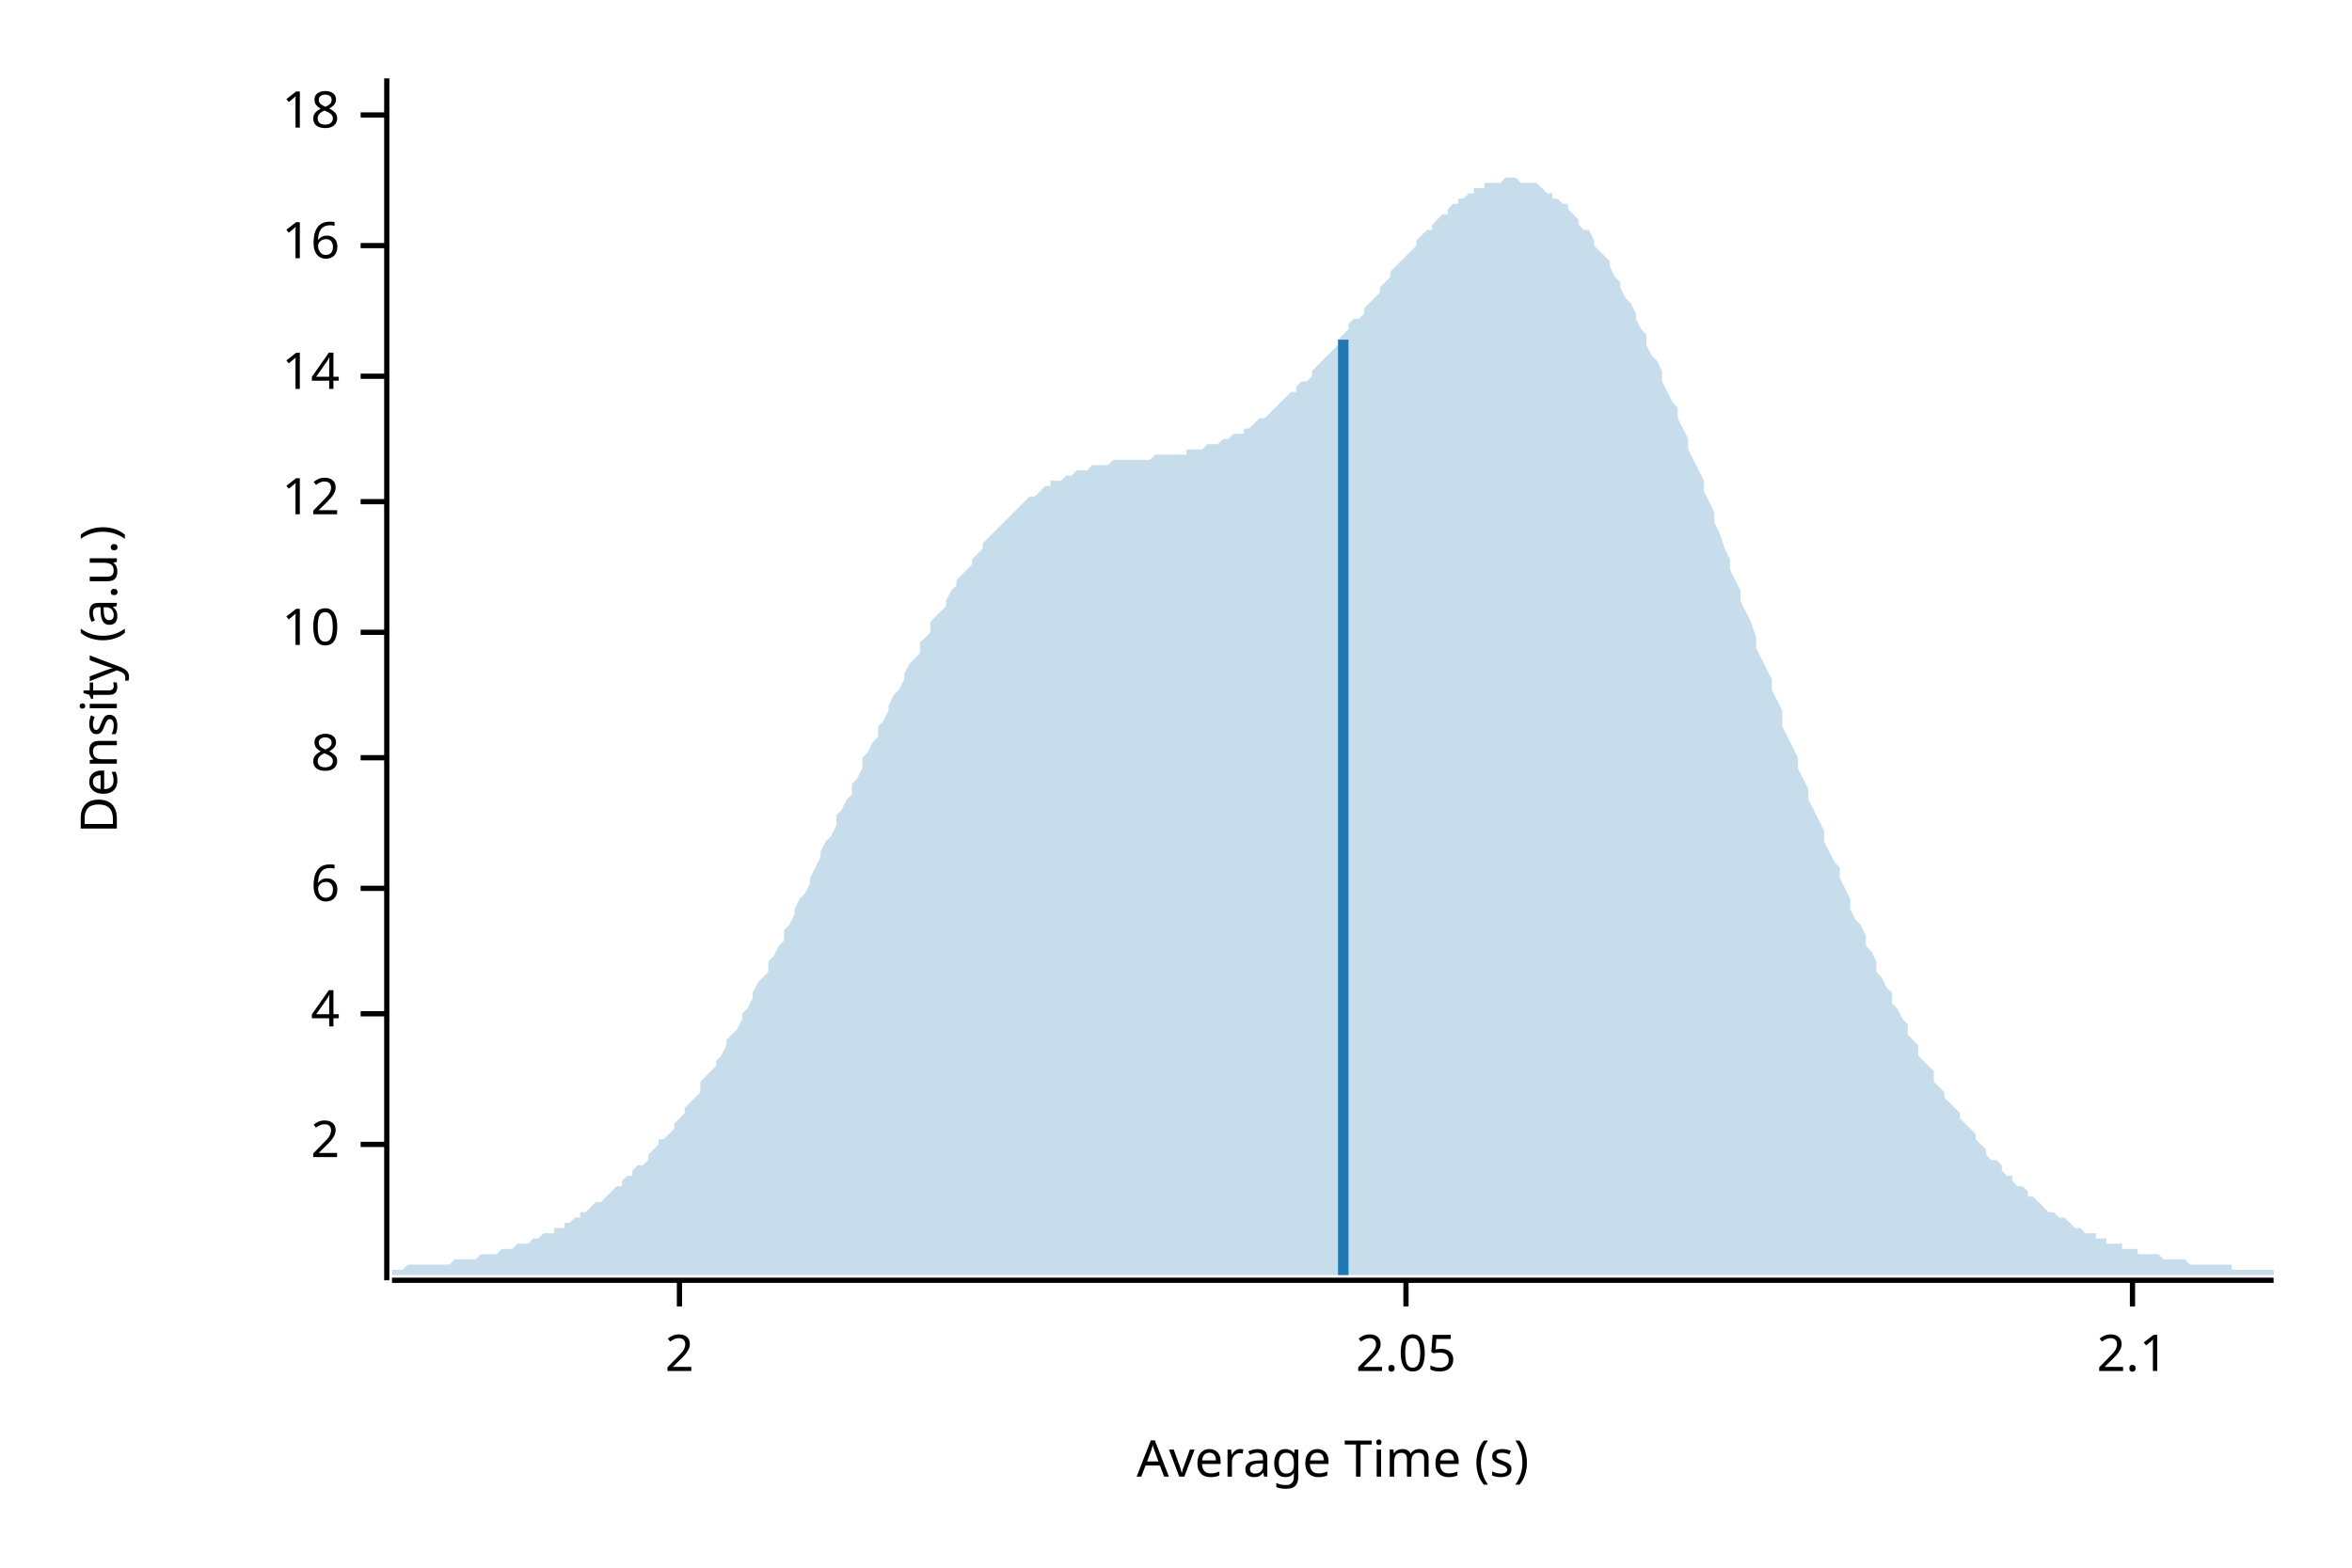
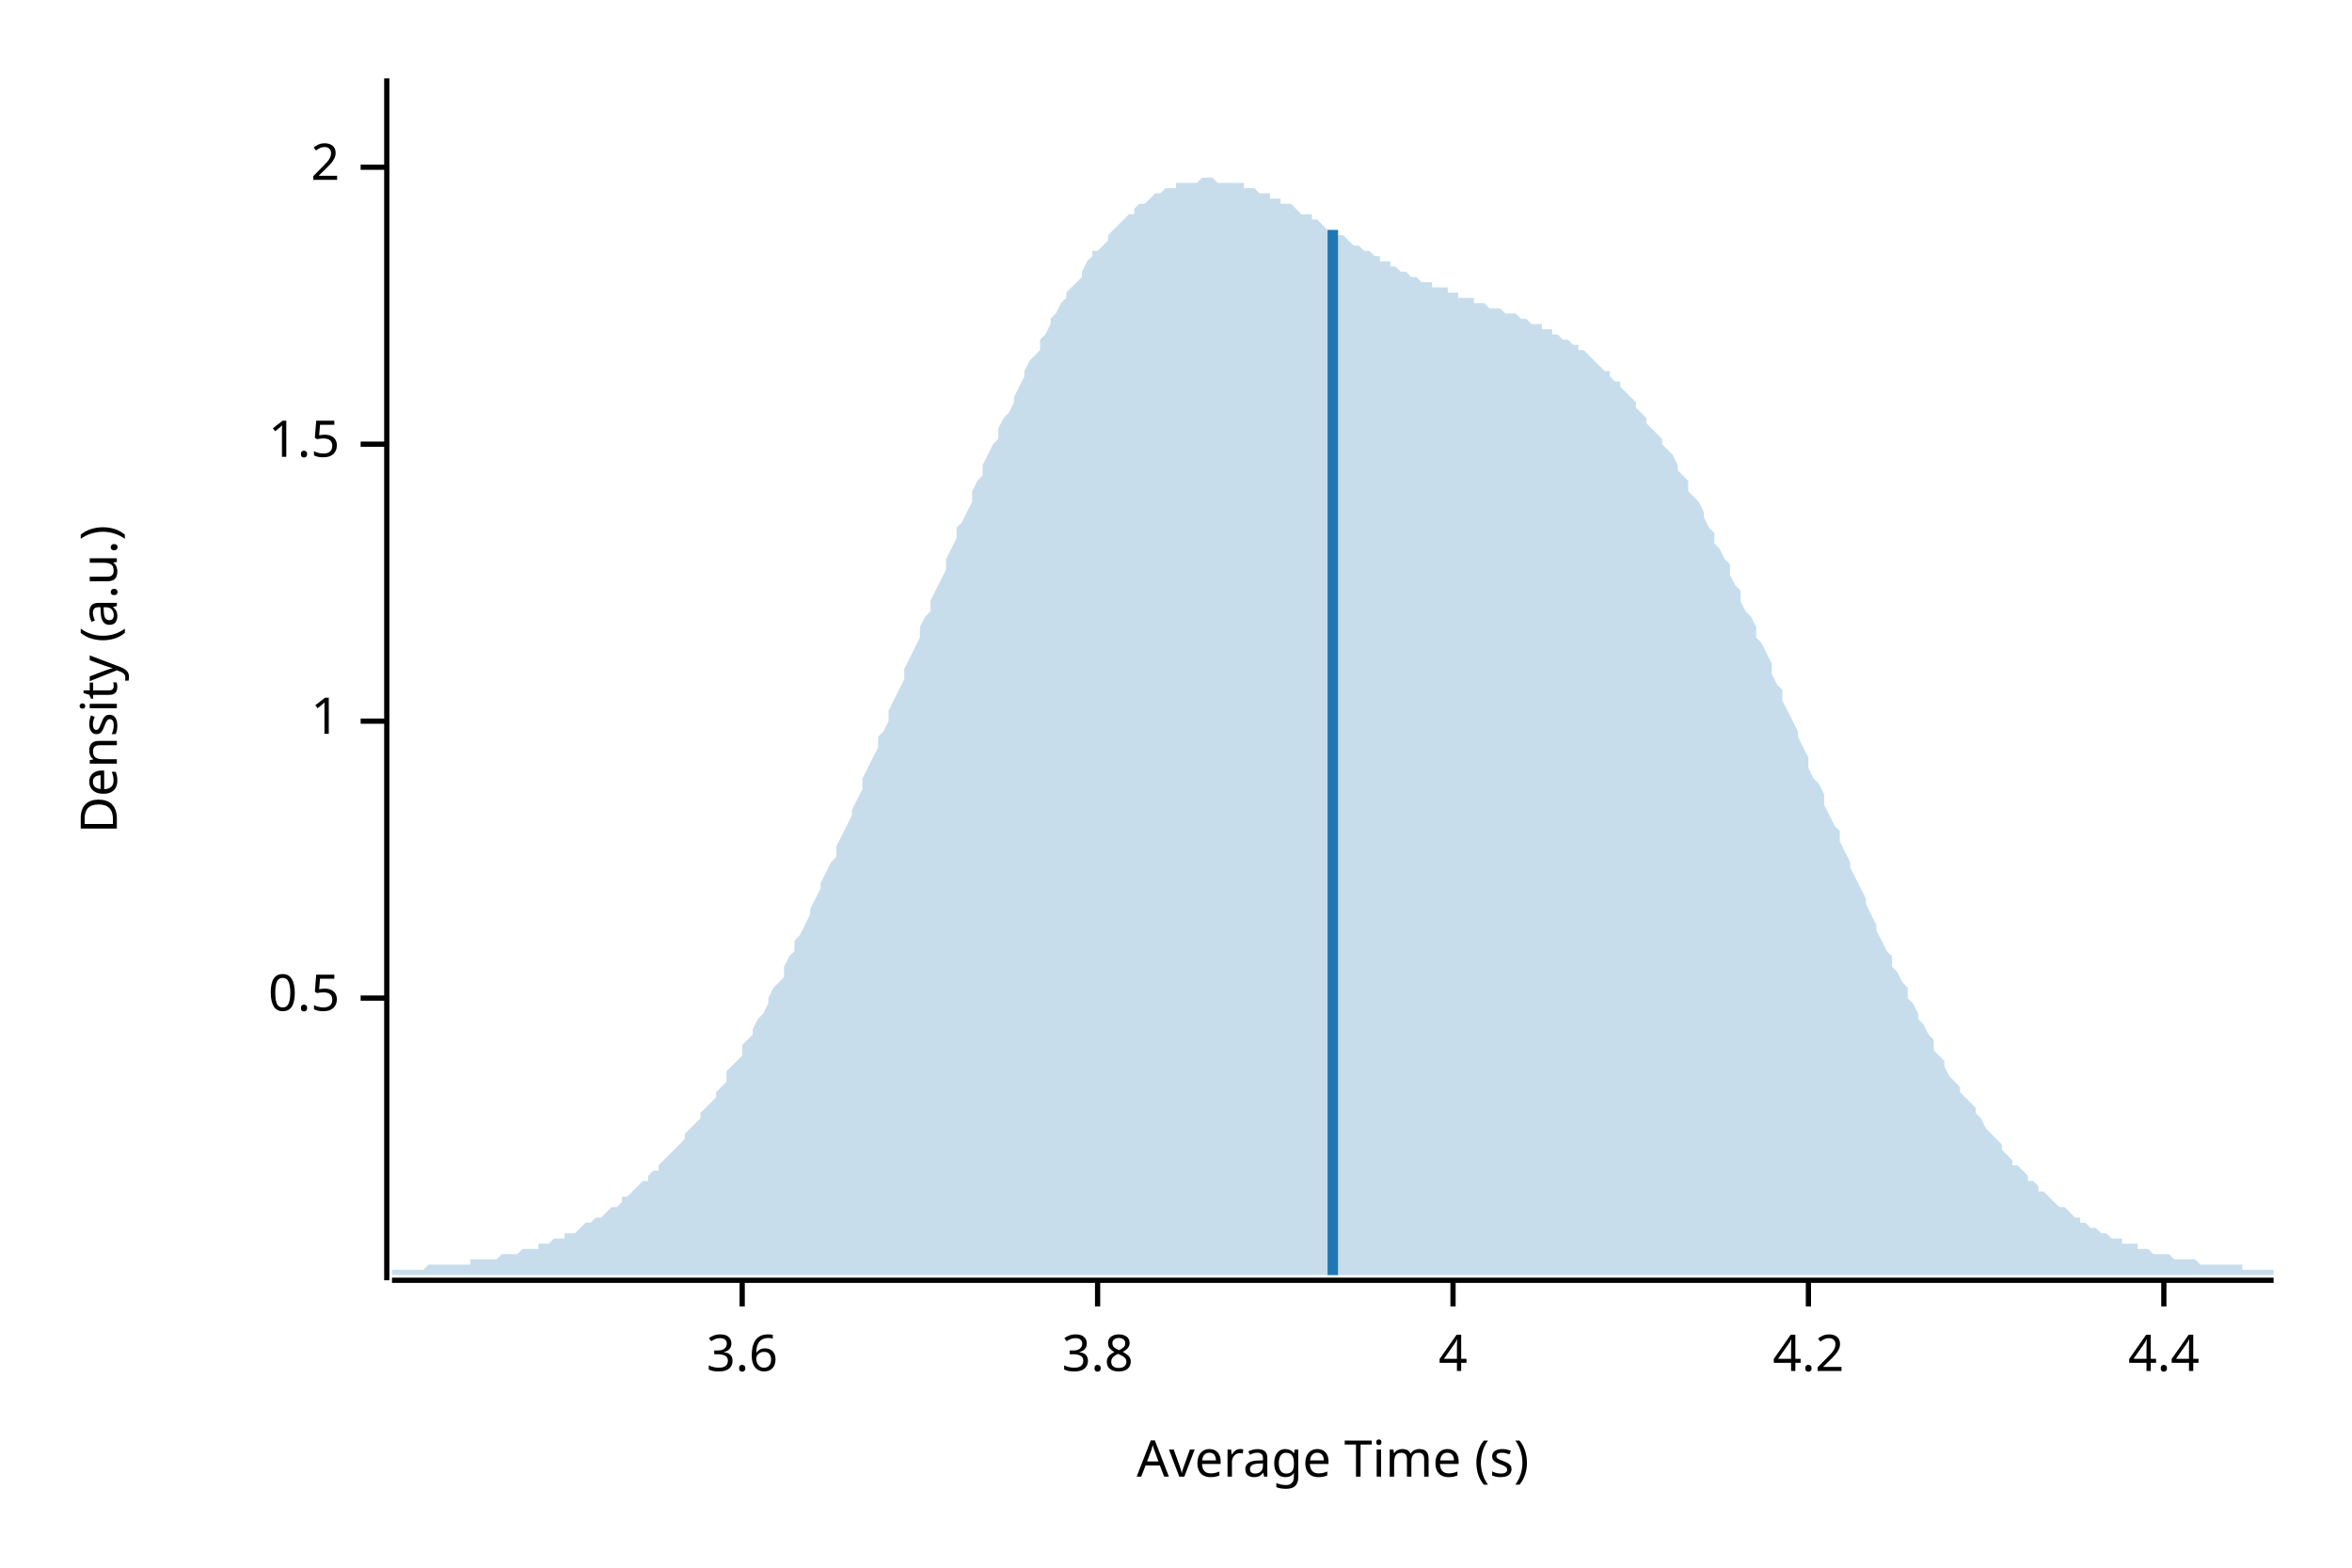
<svg xmlns="http://www.w3.org/2000/svg" width="450" height="300" viewBox="0 0 450 300">
  <text x="15" y="130" dy="0.76em" text-anchor="middle" font-family="sans-serif" font-size="9.677" opacity="1" fill="#000000" transform="rotate(270, 15, 130)">
Density (a.u.)
</text>
  <text x="255" y="285" dy="-0.5ex" text-anchor="middle" font-family="sans-serif" font-size="9.677" opacity="1" fill="#000000">
Average Time (s)
</text>
  <polyline fill="none" opacity="1" stroke="#000000" stroke-width="1" points="74,15 74,245 " />
-   <text x="65" y="219" dy="0.5ex" text-anchor="end" font-family="sans-serif" font-size="9.677" opacity="1" fill="#000000">
+   <text x="65" y="191" dy="0.5ex" text-anchor="end" font-family="sans-serif" font-size="9.677" opacity="1" fill="#000000">
+ 0.5
+ </text>
+   <polyline fill="none" opacity="1" stroke="#000000" stroke-width="1" points="69,191 74,191 " />
+   <text x="65" y="138" dy="0.5ex" text-anchor="end" font-family="sans-serif" font-size="9.677" opacity="1" fill="#000000">
+ 1
+ </text>
+   <polyline fill="none" opacity="1" stroke="#000000" stroke-width="1" points="69,138 74,138 " />
+   <text x="65" y="85" dy="0.5ex" text-anchor="end" font-family="sans-serif" font-size="9.677" opacity="1" fill="#000000">
+ 1.5
+ </text>
+   <polyline fill="none" opacity="1" stroke="#000000" stroke-width="1" points="69,85 74,85 " />
+   <text x="65" y="32" dy="0.5ex" text-anchor="end" font-family="sans-serif" font-size="9.677" opacity="1" fill="#000000">
2
</text>
-   <polyline fill="none" opacity="1" stroke="#000000" stroke-width="1" points="69,219 74,219 " />
-   <text x="65" y="194" dy="0.5ex" text-anchor="end" font-family="sans-serif" font-size="9.677" opacity="1" fill="#000000">
+   <polyline fill="none" opacity="1" stroke="#000000" stroke-width="1" points="69,32 74,32 " />
+   <polyline fill="none" opacity="1" stroke="#000000" stroke-width="1" points="75,245 435,245 " />
+   <text x="142" y="255" dy="0.76em" text-anchor="middle" font-family="sans-serif" font-size="9.677" opacity="1" fill="#000000">
+ 3.6
+ </text>
+   <polyline fill="none" opacity="1" stroke="#000000" stroke-width="1" points="142,245 142,250 " />
+   <text x="210" y="255" dy="0.76em" text-anchor="middle" font-family="sans-serif" font-size="9.677" opacity="1" fill="#000000">
+ 3.8
+ </text>
+   <polyline fill="none" opacity="1" stroke="#000000" stroke-width="1" points="210,245 210,250 " />
+   <text x="278" y="255" dy="0.76em" text-anchor="middle" font-family="sans-serif" font-size="9.677" opacity="1" fill="#000000">
4
</text>
-   <polyline fill="none" opacity="1" stroke="#000000" stroke-width="1" points="69,194 74,194 " />
-   <text x="65" y="170" dy="0.5ex" text-anchor="end" font-family="sans-serif" font-size="9.677" opacity="1" fill="#000000">
- 6
+   <polyline fill="none" opacity="1" stroke="#000000" stroke-width="1" points="278,245 278,250 " />
+   <text x="346" y="255" dy="0.76em" text-anchor="middle" font-family="sans-serif" font-size="9.677" opacity="1" fill="#000000">
+ 4.2
</text>
-   <polyline fill="none" opacity="1" stroke="#000000" stroke-width="1" points="69,170 74,170 " />
-   <text x="65" y="145" dy="0.5ex" text-anchor="end" font-family="sans-serif" font-size="9.677" opacity="1" fill="#000000">
- 8
+   <polyline fill="none" opacity="1" stroke="#000000" stroke-width="1" points="346,245 346,250 " />
+   <text x="414" y="255" dy="0.76em" text-anchor="middle" font-family="sans-serif" font-size="9.677" opacity="1" fill="#000000">
+ 4.4
</text>
-   <polyline fill="none" opacity="1" stroke="#000000" stroke-width="1" points="69,145 74,145 " />
-   <text x="65" y="121" dy="0.5ex" text-anchor="end" font-family="sans-serif" font-size="9.677" opacity="1" fill="#000000">
- 10
- </text>
-   <polyline fill="none" opacity="1" stroke="#000000" stroke-width="1" points="69,121 74,121 " />
-   <text x="65" y="96" dy="0.5ex" text-anchor="end" font-family="sans-serif" font-size="9.677" opacity="1" fill="#000000">
- 12
- </text>
-   <polyline fill="none" opacity="1" stroke="#000000" stroke-width="1" points="69,96 74,96 " />
-   <text x="65" y="72" dy="0.5ex" text-anchor="end" font-family="sans-serif" font-size="9.677" opacity="1" fill="#000000">
- 14
- </text>
-   <polyline fill="none" opacity="1" stroke="#000000" stroke-width="1" points="69,72 74,72 " />
-   <text x="65" y="47" dy="0.5ex" text-anchor="end" font-family="sans-serif" font-size="9.677" opacity="1" fill="#000000">
- 16
- </text>
-   <polyline fill="none" opacity="1" stroke="#000000" stroke-width="1" points="69,47 74,47 " />
-   <text x="65" y="22" dy="0.5ex" text-anchor="end" font-family="sans-serif" font-size="9.677" opacity="1" fill="#000000">
- 18
- </text>
-   <polyline fill="none" opacity="1" stroke="#000000" stroke-width="1" points="69,22 74,22 " />
-   <polyline fill="none" opacity="1" stroke="#000000" stroke-width="1" points="75,245 435,245 " />
-   <text x="130" y="255" dy="0.76em" text-anchor="middle" font-family="sans-serif" font-size="9.677" opacity="1" fill="#000000">
- 2
- </text>
-   <polyline fill="none" opacity="1" stroke="#000000" stroke-width="1" points="130,245 130,250 " />
-   <text x="269" y="255" dy="0.76em" text-anchor="middle" font-family="sans-serif" font-size="9.677" opacity="1" fill="#000000">
- 2.05
- </text>
-   <polyline fill="none" opacity="1" stroke="#000000" stroke-width="1" points="269,245 269,250 " />
-   <text x="408" y="255" dy="0.76em" text-anchor="middle" font-family="sans-serif" font-size="9.677" opacity="1" fill="#000000">
- 2.1
- </text>
-   <polyline fill="none" opacity="1" stroke="#000000" stroke-width="1" points="408,245 408,250 " />
-   <polygon opacity="0.25" fill="#1F78B4" points="75,243 75,243 76,243 77,243 77,243 78,242 79,242 80,242 80,242 81,242 82,242 82,242 83,242 84,242 85,242 85,242 86,242 87,241 87,241 88,241 89,241 90,241 90,241 91,241 92,240 93,240 93,240 94,240 95,240 95,240 96,239 97,239 98,239 98,239 99,238 100,238 100,238 101,238 102,237 103,237 103,237 104,236 105,236 106,236 106,235 107,235 108,235 108,234 109,234 110,233 111,233 111,232 112,232 113,231 113,231 114,230 115,230 116,229 116,229 117,228 118,227 119,227 119,226 120,225 121,225 121,224 122,223 123,223 124,222 124,221 125,220 126,219 126,218 127,218 128,217 129,216 129,215 130,214 131,213 131,212 132,211 133,210 134,209 134,207 135,206 136,205 137,204 137,203 138,202 139,200 139,199 140,198 141,197 142,195 142,194 143,193 144,191 144,190 145,188 146,187 147,186 147,184 148,183 149,181 150,180 150,178 151,177 152,175 152,174 153,172 154,171 155,169 155,168 156,166 157,164 157,163 158,161 159,160 160,158 160,156 161,155 162,153 163,152 163,150 164,149 165,147 165,145 166,144 167,142 168,141 168,139 169,138 170,136 170,135 171,133 172,132 173,130 173,129 174,127 175,126 176,125 176,123 177,122 178,121 178,119 179,118 180,117 181,116 181,115 182,113 183,112 183,111 184,110 185,109 186,108 186,107 187,106 188,105 188,104 189,103 190,102 191,101 191,101 192,100 193,99 194,98 194,98 195,97 196,96 196,96 197,95 198,95 199,94 199,94 200,93 201,93 201,92 202,92 203,92 204,91 204,91 205,91 206,90 207,90 207,90 208,90 209,89 209,89 210,89 211,89 212,89 212,89 213,88 214,88 214,88 215,88 216,88 217,88 217,88 218,88 219,88 220,88 220,88 221,87 222,87 222,87 223,87 224,87 225,87 225,87 226,87 227,87 227,86 228,86 229,86 230,86 230,86 231,85 232,85 232,85 233,85 234,84 235,84 235,84 236,83 237,83 238,83 238,82 239,82 240,81 240,81 241,80 242,80 243,79 243,79 244,78 245,77 245,77 246,76 247,75 248,75 248,74 249,73 250,73 251,72 251,71 252,70 253,69 253,69 254,68 255,67 256,66 256,65 257,64 258,63 258,62 259,61 260,61 261,60 261,59 262,58 263,57 264,56 264,55 265,54 266,53 266,52 267,51 268,50 269,49 269,49 270,48 271,47 271,46 272,45 273,44 274,44 274,43 275,42 276,41 277,41 277,40 278,39 279,39 279,38 280,38 281,37 282,37 282,36 283,36 284,36 284,35 285,35 286,35 287,35 287,35 288,34 289,34 289,34 290,34 291,35 292,35 292,35 293,35 294,35 295,36 295,36 296,37 297,37 297,38 298,38 299,39 300,39 300,40 301,41 302,42 302,43 303,44 304,44 305,46 305,47 306,48 307,49 308,50 308,51 309,53 310,54 310,55 311,57 312,58 313,60 313,61 314,63 315,64 315,66 316,68 317,69 318,71 318,73 319,75 320,77 321,78 321,80 322,82 323,84 323,86 324,88 325,90 326,92 326,94 327,96 328,98 328,100 329,102 330,105 331,107 331,109 332,111 333,113 333,115 334,117 335,119 336,122 336,124 337,126 338,128 339,130 339,132 340,134 341,136 341,139 342,141 343,143 344,145 344,147 345,149 346,151 346,153 347,155 348,157 349,159 349,161 350,163 351,165 352,166 352,168 353,170 354,172 354,174 355,176 356,177 357,179 357,181 358,182 359,184 359,186 360,187 361,189 362,190 362,192 363,193 364,195 365,196 365,198 366,199 367,200 367,202 368,203 369,204 370,205 370,207 371,208 372,209 372,210 373,211 374,212 375,213 375,214 376,215 377,216 378,217 378,218 379,219 380,220 380,221 381,222 382,222 383,223 383,224 384,225 385,225 385,226 386,227 387,227 388,228 388,229 389,229 390,230 390,230 391,231 392,232 393,232 393,232 394,233 395,233 396,234 396,234 397,235 398,235 398,235 399,236 400,236 401,236 401,237 402,237 403,237 403,238 404,238 405,238 406,238 406,239 407,239 408,239 409,239 409,240 410,240 411,240 411,240 412,240 413,240 414,241 414,241 415,241 416,241 416,241 417,241 418,241 419,242 419,242 420,242 421,242 422,242 422,242 423,242 424,242 424,242 425,242 426,242 427,242 427,243 428,243 429,243 429,243 430,243 431,243 432,243 432,243 433,243 434,243 435,243 435,244 75,244 " />
-   <polyline fill="none" opacity="1" stroke="#1F78B4" stroke-width="2" points="257,244 257,65 " />
+   <polyline fill="none" opacity="1" stroke="#000000" stroke-width="1" points="414,245 414,250 " />
+   <polygon opacity="0.25" fill="#1F78B4" points="75,243 75,243 76,243 77,243 77,243 78,243 79,243 80,243 80,243 81,243 82,242 82,242 83,242 84,242 85,242 85,242 86,242 87,242 87,242 88,242 89,242 90,242 90,241 91,241 92,241 93,241 93,241 94,241 95,241 95,241 96,240 97,240 98,240 98,240 99,240 100,239 100,239 101,239 102,239 103,239 103,238 104,238 105,238 106,237 106,237 107,237 108,237 108,236 109,236 110,236 111,235 111,235 112,234 113,234 113,234 114,233 115,233 116,232 116,232 117,231 118,231 119,230 119,229 120,229 121,228 121,228 122,227 123,226 124,226 124,225 125,224 126,224 126,223 127,222 128,221 129,220 129,220 130,219 131,218 131,217 132,216 133,215 134,214 134,213 135,212 136,211 137,210 137,209 138,208 139,207 139,205 140,204 141,203 142,202 142,200 143,199 144,198 144,197 145,195 146,194 147,192 147,191 148,189 149,188 150,187 150,185 151,183 152,182 152,180 153,179 154,177 155,175 155,174 156,172 157,170 157,169 158,167 159,165 160,164 160,162 161,160 162,158 163,156 163,155 164,153 165,151 165,149 166,147 167,145 168,143 168,141 169,140 170,138 170,136 171,134 172,132 173,130 173,128 174,126 175,124 176,122 176,120 177,118 178,117 178,115 179,113 180,111 181,109 181,107 182,105 183,103 183,101 184,100 185,98 186,96 186,94 187,92 188,91 188,89 189,87 190,85 191,84 191,82 192,80 193,79 194,77 194,76 195,74 196,72 196,71 197,69 198,68 199,67 199,65 200,64 201,62 201,61 202,60 203,58 204,57 204,56 205,55 206,54 207,53 207,52 208,50 209,49 209,48 210,48 211,47 212,46 212,45 213,44 214,43 214,43 215,42 216,41 217,41 217,40 218,39 219,39 220,38 220,38 221,37 222,37 222,37 223,36 224,36 225,36 225,35 226,35 227,35 227,35 228,35 229,35 230,34 230,34 231,34 232,34 232,34 233,35 234,35 235,35 235,35 236,35 237,35 238,35 238,36 239,36 240,36 240,36 241,37 242,37 243,37 243,38 244,38 245,38 245,39 246,39 247,39 248,40 248,40 249,41 250,41 251,41 251,42 252,42 253,43 253,43 254,44 255,44 256,45 256,45 257,45 258,46 258,46 259,47 260,47 261,48 261,48 262,48 263,49 264,49 264,50 265,50 266,50 266,51 267,51 268,52 269,52 269,52 270,53 271,53 271,53 272,54 273,54 274,54 274,55 275,55 276,55 277,55 277,56 278,56 279,56 279,57 280,57 281,57 282,57 282,58 283,58 284,58 284,58 285,59 286,59 287,59 287,59 288,60 289,60 289,60 290,60 291,61 292,61 292,61 293,62 294,62 295,62 295,63 296,63 297,63 297,64 298,64 299,65 300,65 300,65 301,66 302,66 302,67 303,67 304,68 305,69 305,69 306,70 307,71 308,71 308,72 309,73 310,73 310,74 311,75 312,76 313,77 313,78 314,79 315,80 315,81 316,82 317,83 318,84 318,85 319,86 320,87 321,89 321,90 322,91 323,92 323,94 324,95 325,96 326,98 326,99 327,101 328,102 328,104 329,105 330,107 331,108 331,110 332,112 333,113 333,115 334,117 335,118 336,120 336,122 337,123 338,125 339,127 339,129 340,131 341,132 341,134 342,136 343,138 344,140 344,141 345,143 346,145 346,147 347,149 348,150 349,152 349,154 350,156 351,158 352,159 352,161 353,163 354,165 354,166 355,168 356,170 357,172 357,173 358,175 359,177 359,178 360,180 361,182 362,183 362,185 363,186 364,188 365,189 365,191 366,192 367,194 367,195 368,196 369,198 370,199 370,201 371,202 372,203 372,204 373,206 374,207 375,208 375,209 376,210 377,211 378,212 378,213 379,214 380,216 380,216 381,217 382,218 383,219 383,220 384,221 385,222 385,223 386,223 387,224 388,225 388,226 389,226 390,227 390,228 391,228 392,229 393,230 393,230 394,231 395,231 396,232 396,232 397,233 398,233 398,234 399,234 400,235 401,235 401,235 402,236 403,236 403,236 404,237 405,237 406,237 406,238 407,238 408,238 409,238 409,239 410,239 411,239 411,239 412,240 413,240 414,240 414,240 415,240 416,241 416,241 417,241 418,241 419,241 419,241 420,241 421,242 422,242 422,242 423,242 424,242 424,242 425,242 426,242 427,242 427,242 428,242 429,242 429,243 430,243 431,243 432,243 432,243 433,243 434,243 435,243 435,244 75,244 " />
+   <polyline fill="none" opacity="1" stroke="#1F78B4" stroke-width="2" points="255,244 255,44 " />
</svg>
